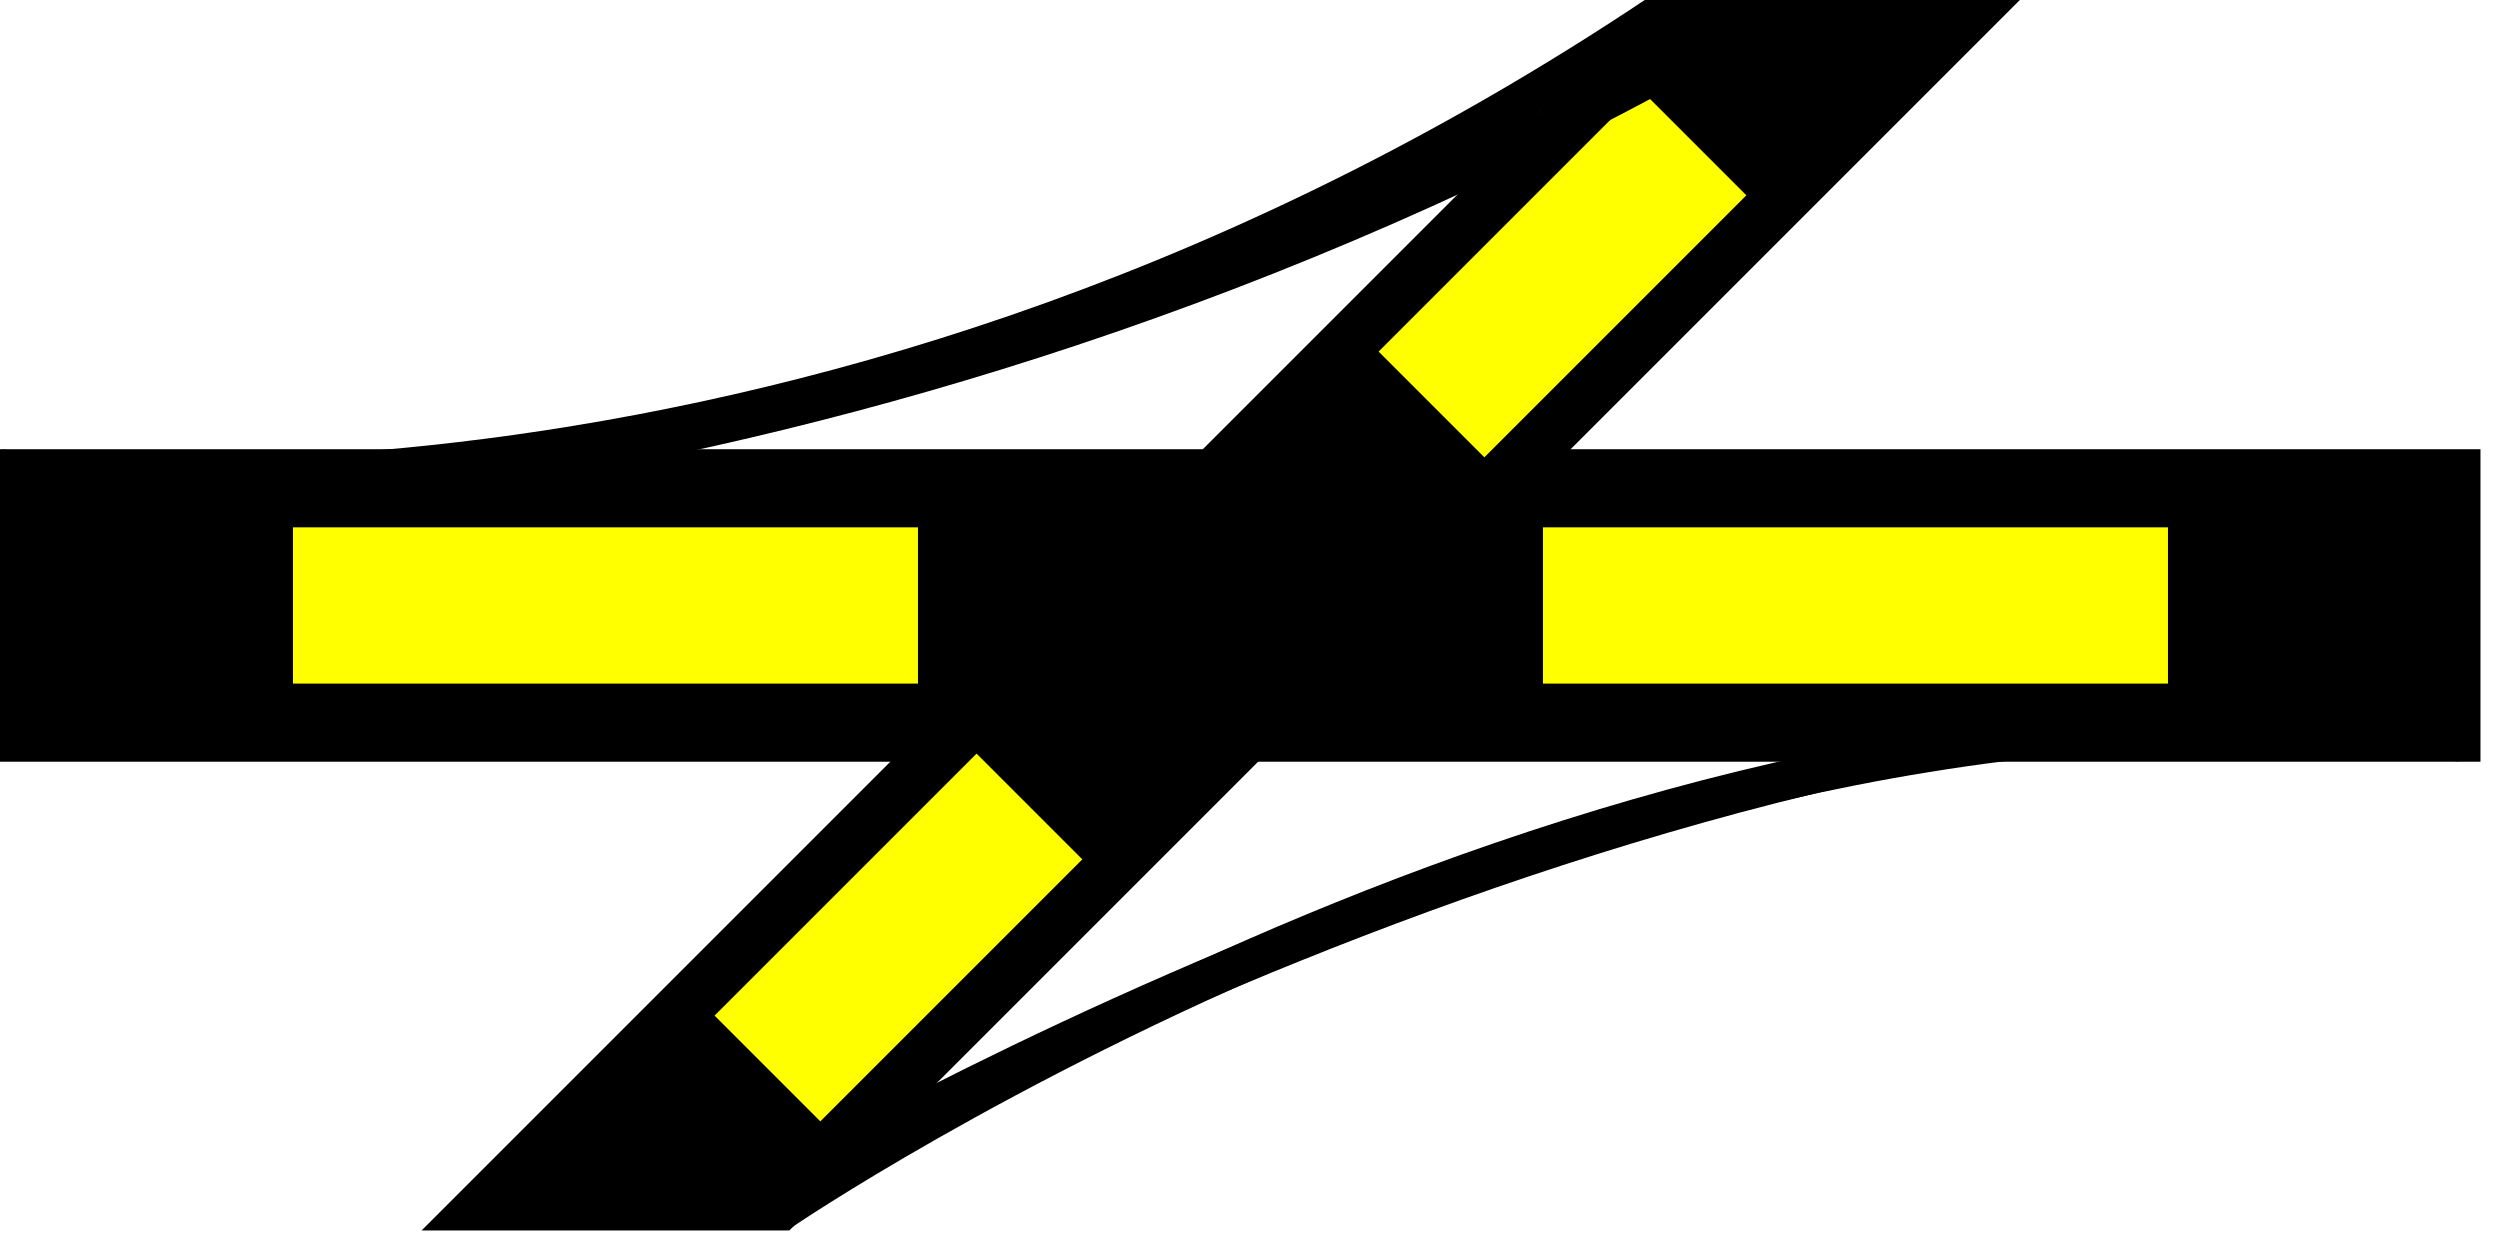
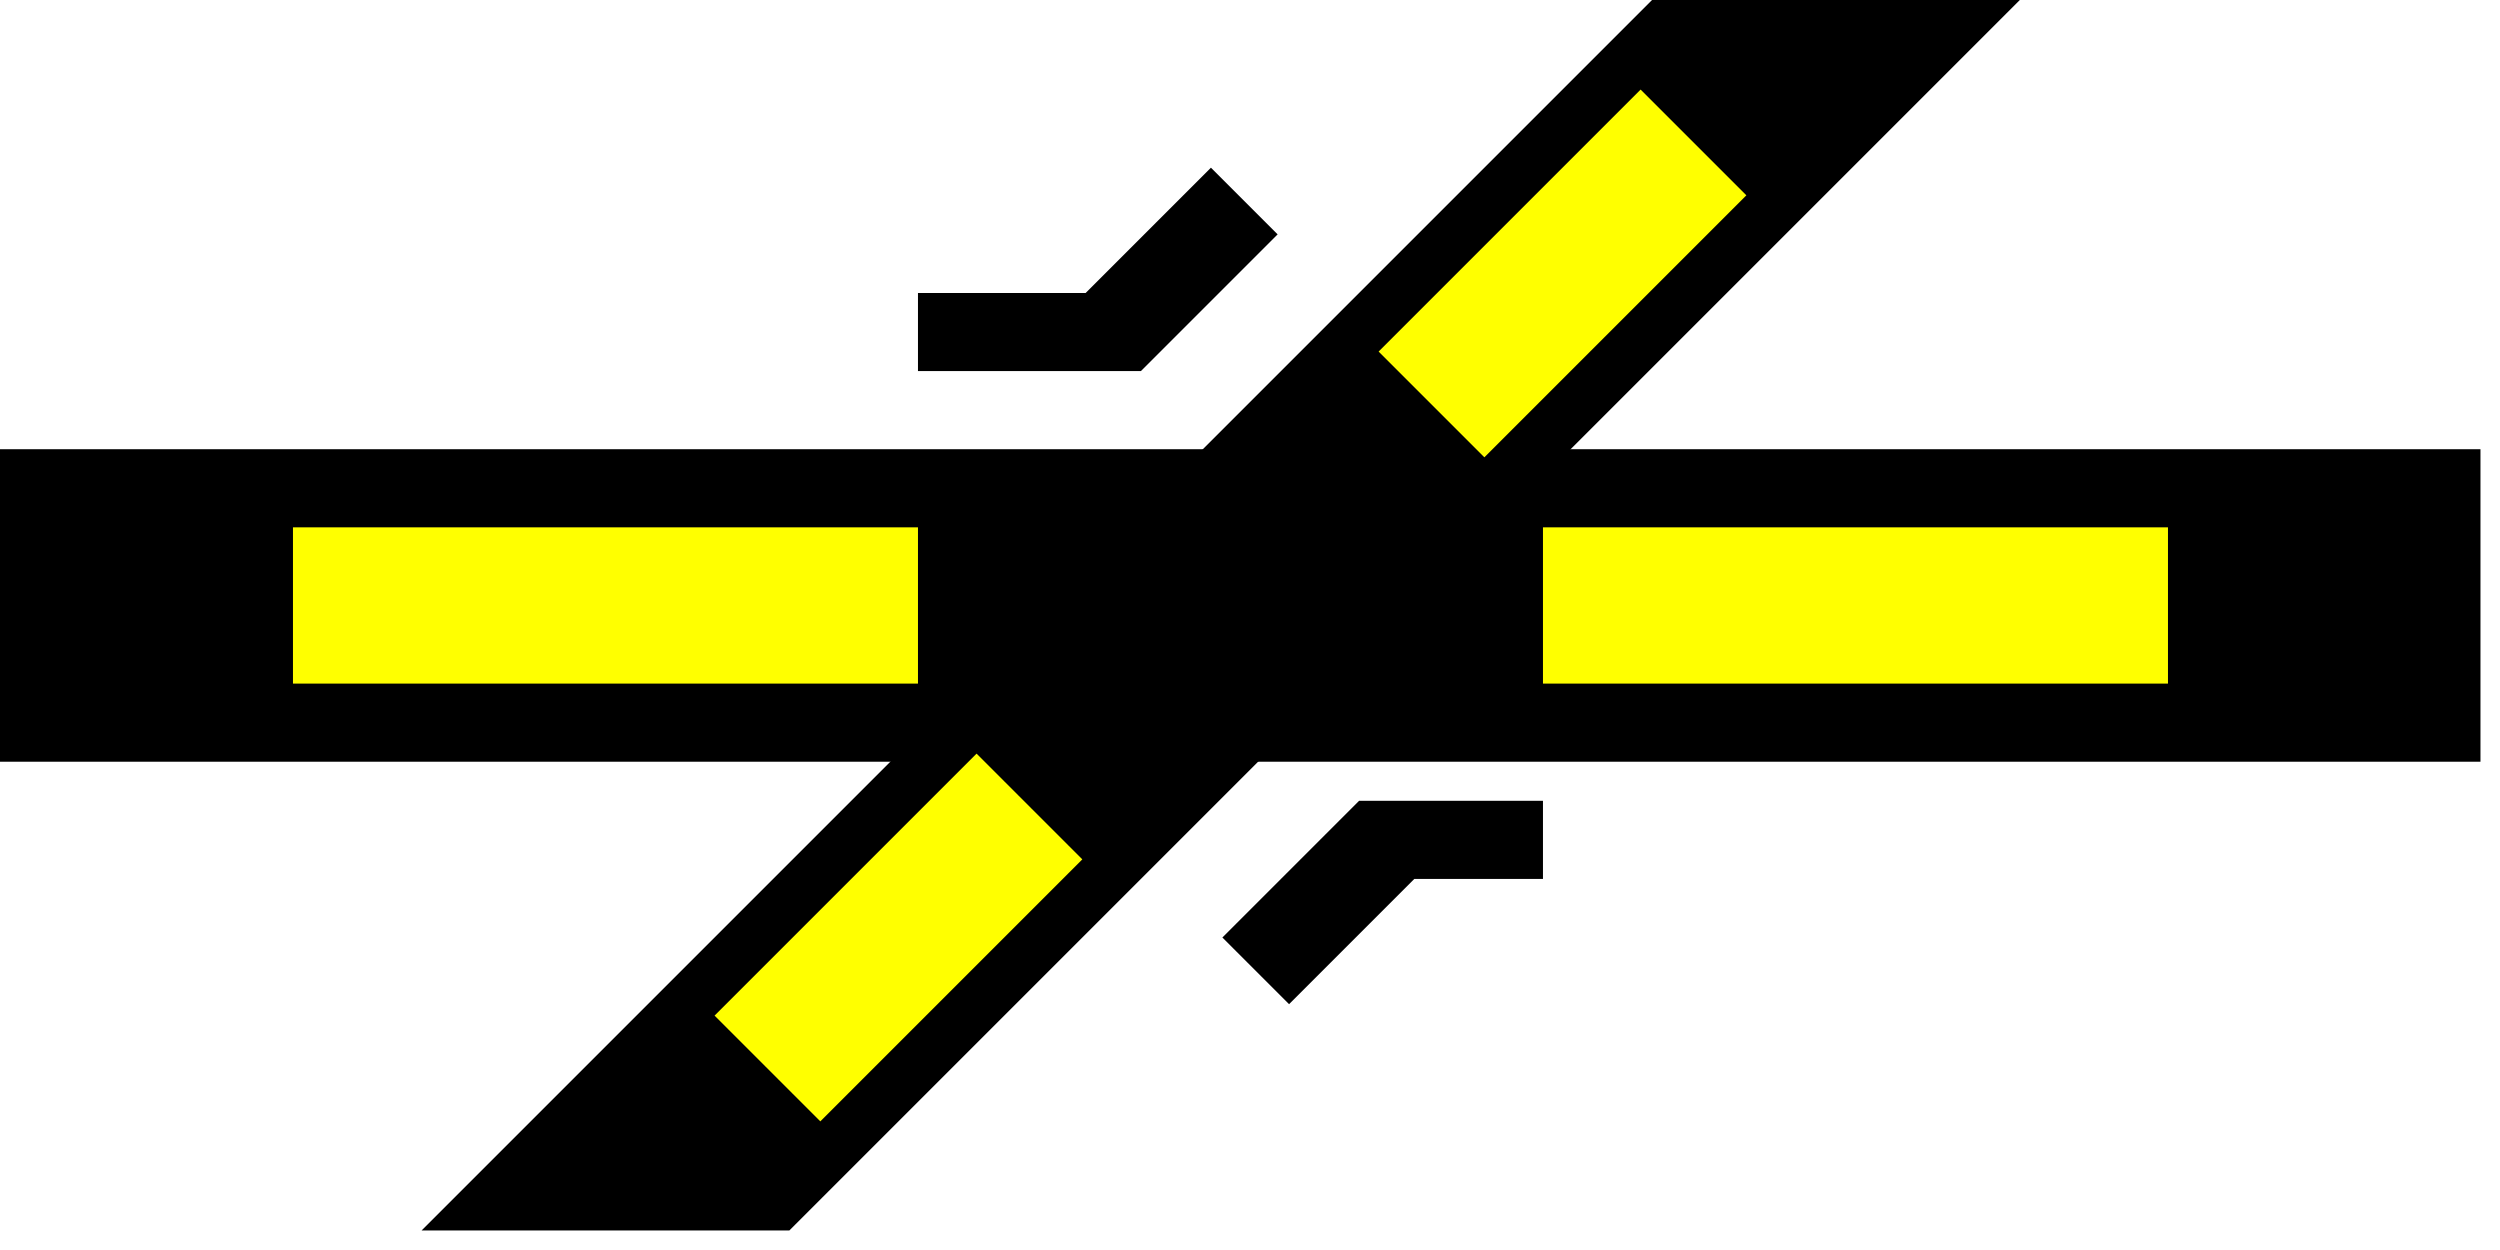
<svg width="64" height="32">
  <g>
    <path stroke="rgb(0,0,0)" fill="rgb(0,0,0)" d="M 0,12 L 63,12 L 63,19 L 0,19 z " />
    <path stroke="rgb(255,255,0)" fill="rgb(255,255,0)" d="M 8,14 L 23,14 L 23,17 L 8,17 z " />
    <path stroke="rgb(255,255,0)" fill="rgb(255,255,0)" d="M 40,14 L 55,14 L 55,17 L 40,17 z " />
    <path stroke="rgb(0,0,0)" fill="rgb(0,0,0)" d="M 43,0 L 51,0 L 20,31 L 12,31 z " />
    <path stroke="rgb(255,255,0)" fill="rgb(255,255,0)" d="M 42,3 L 44,5 L 38,11 L 36,9 z " />
    <path stroke="rgb(255,255,0)" fill="rgb(255,255,0)" d="M 25,20 L 27,22 L 21,28 L 19,26 z " />
-     <path stroke="rgb(0,0,0)" fill="none" d="M 0,12 C 0,12 21,15 43,0" />
-     <path stroke="rgb(0,0,0)" fill="none" d="M 0,13 C 0,13 21,14 44,1" />
-     <path stroke="rgb(0,0,0)" fill="none" d="M 20,31 C 20,31 42,16 63,19" />
-     <path stroke="rgb(0,0,0)" fill="none" d="M 19,31 C 19,31 42,17 63,18" />
+     <path stroke="rgb(0,0,0)" fill="rgb(0,0,0)" d="M 24,9 L 29,9 L 32,6 L 31,5 L 28,8 L 24,8 z " />
+     <path stroke="rgb(0,0,0)" fill="rgb(0,0,0)" d="M 32,24 L 35,21 L 39,21 L 39,22 L 36,22 L 33,25  z " />
  </g>
</svg>
